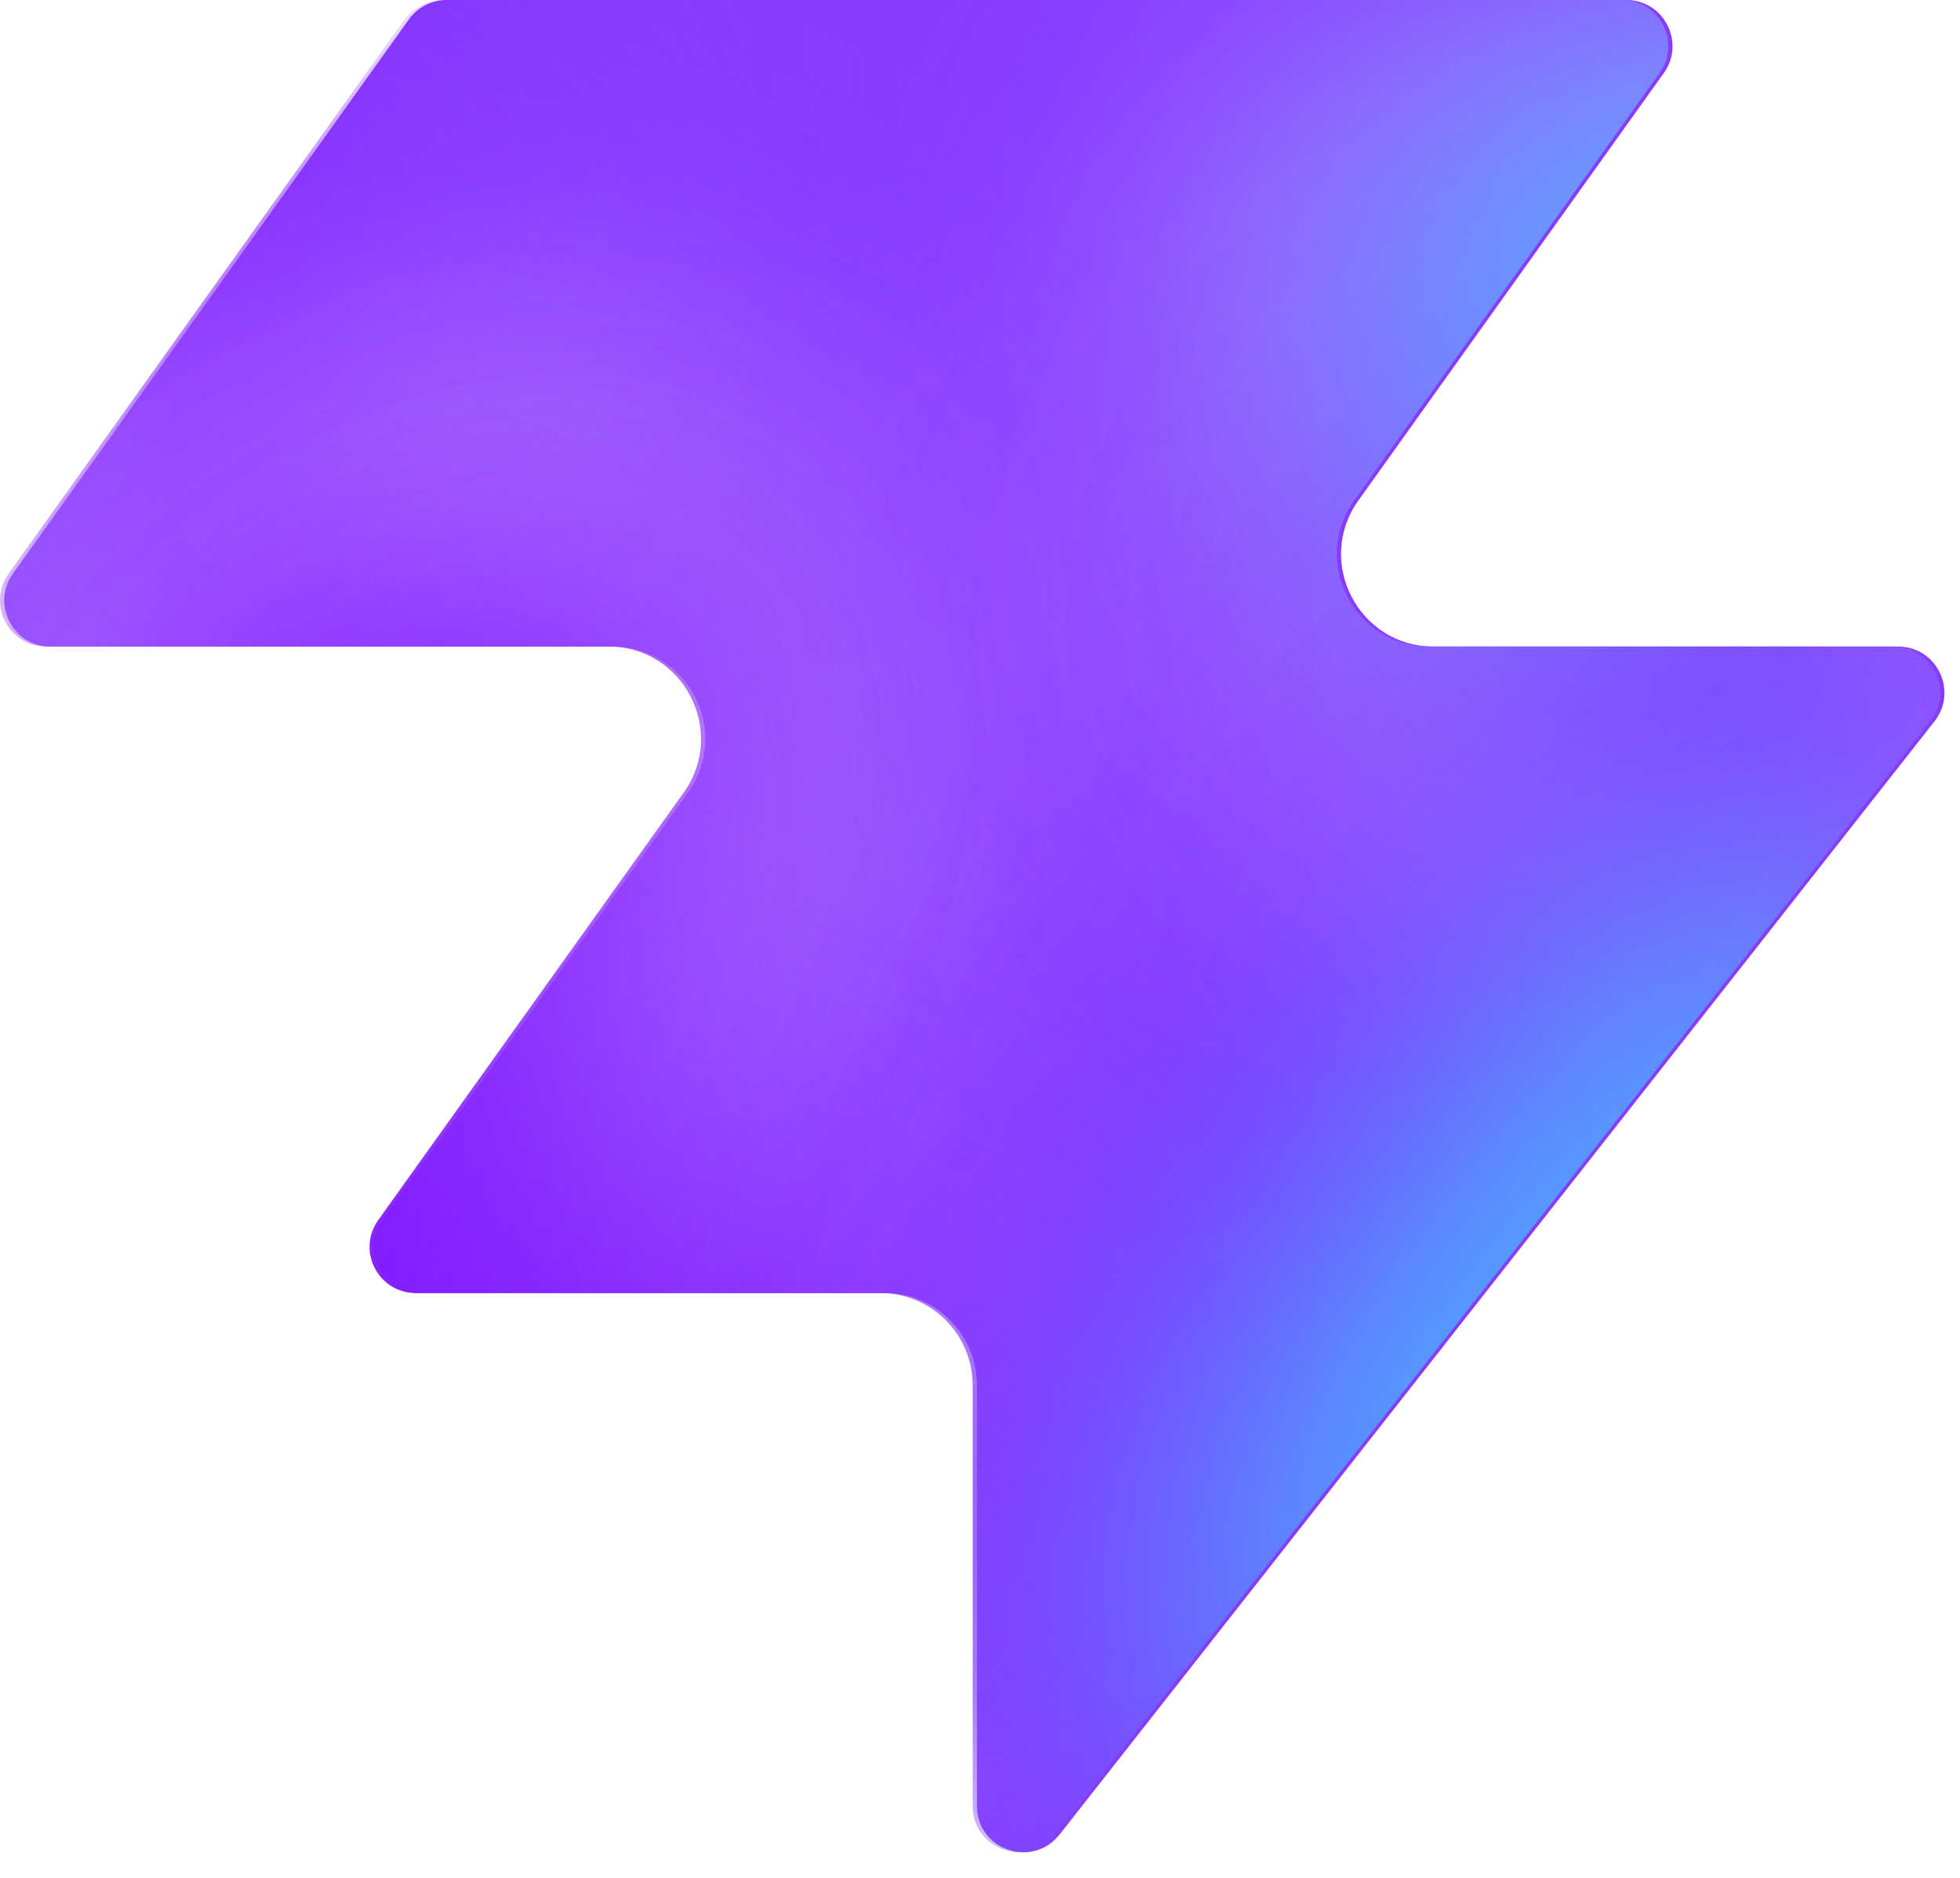
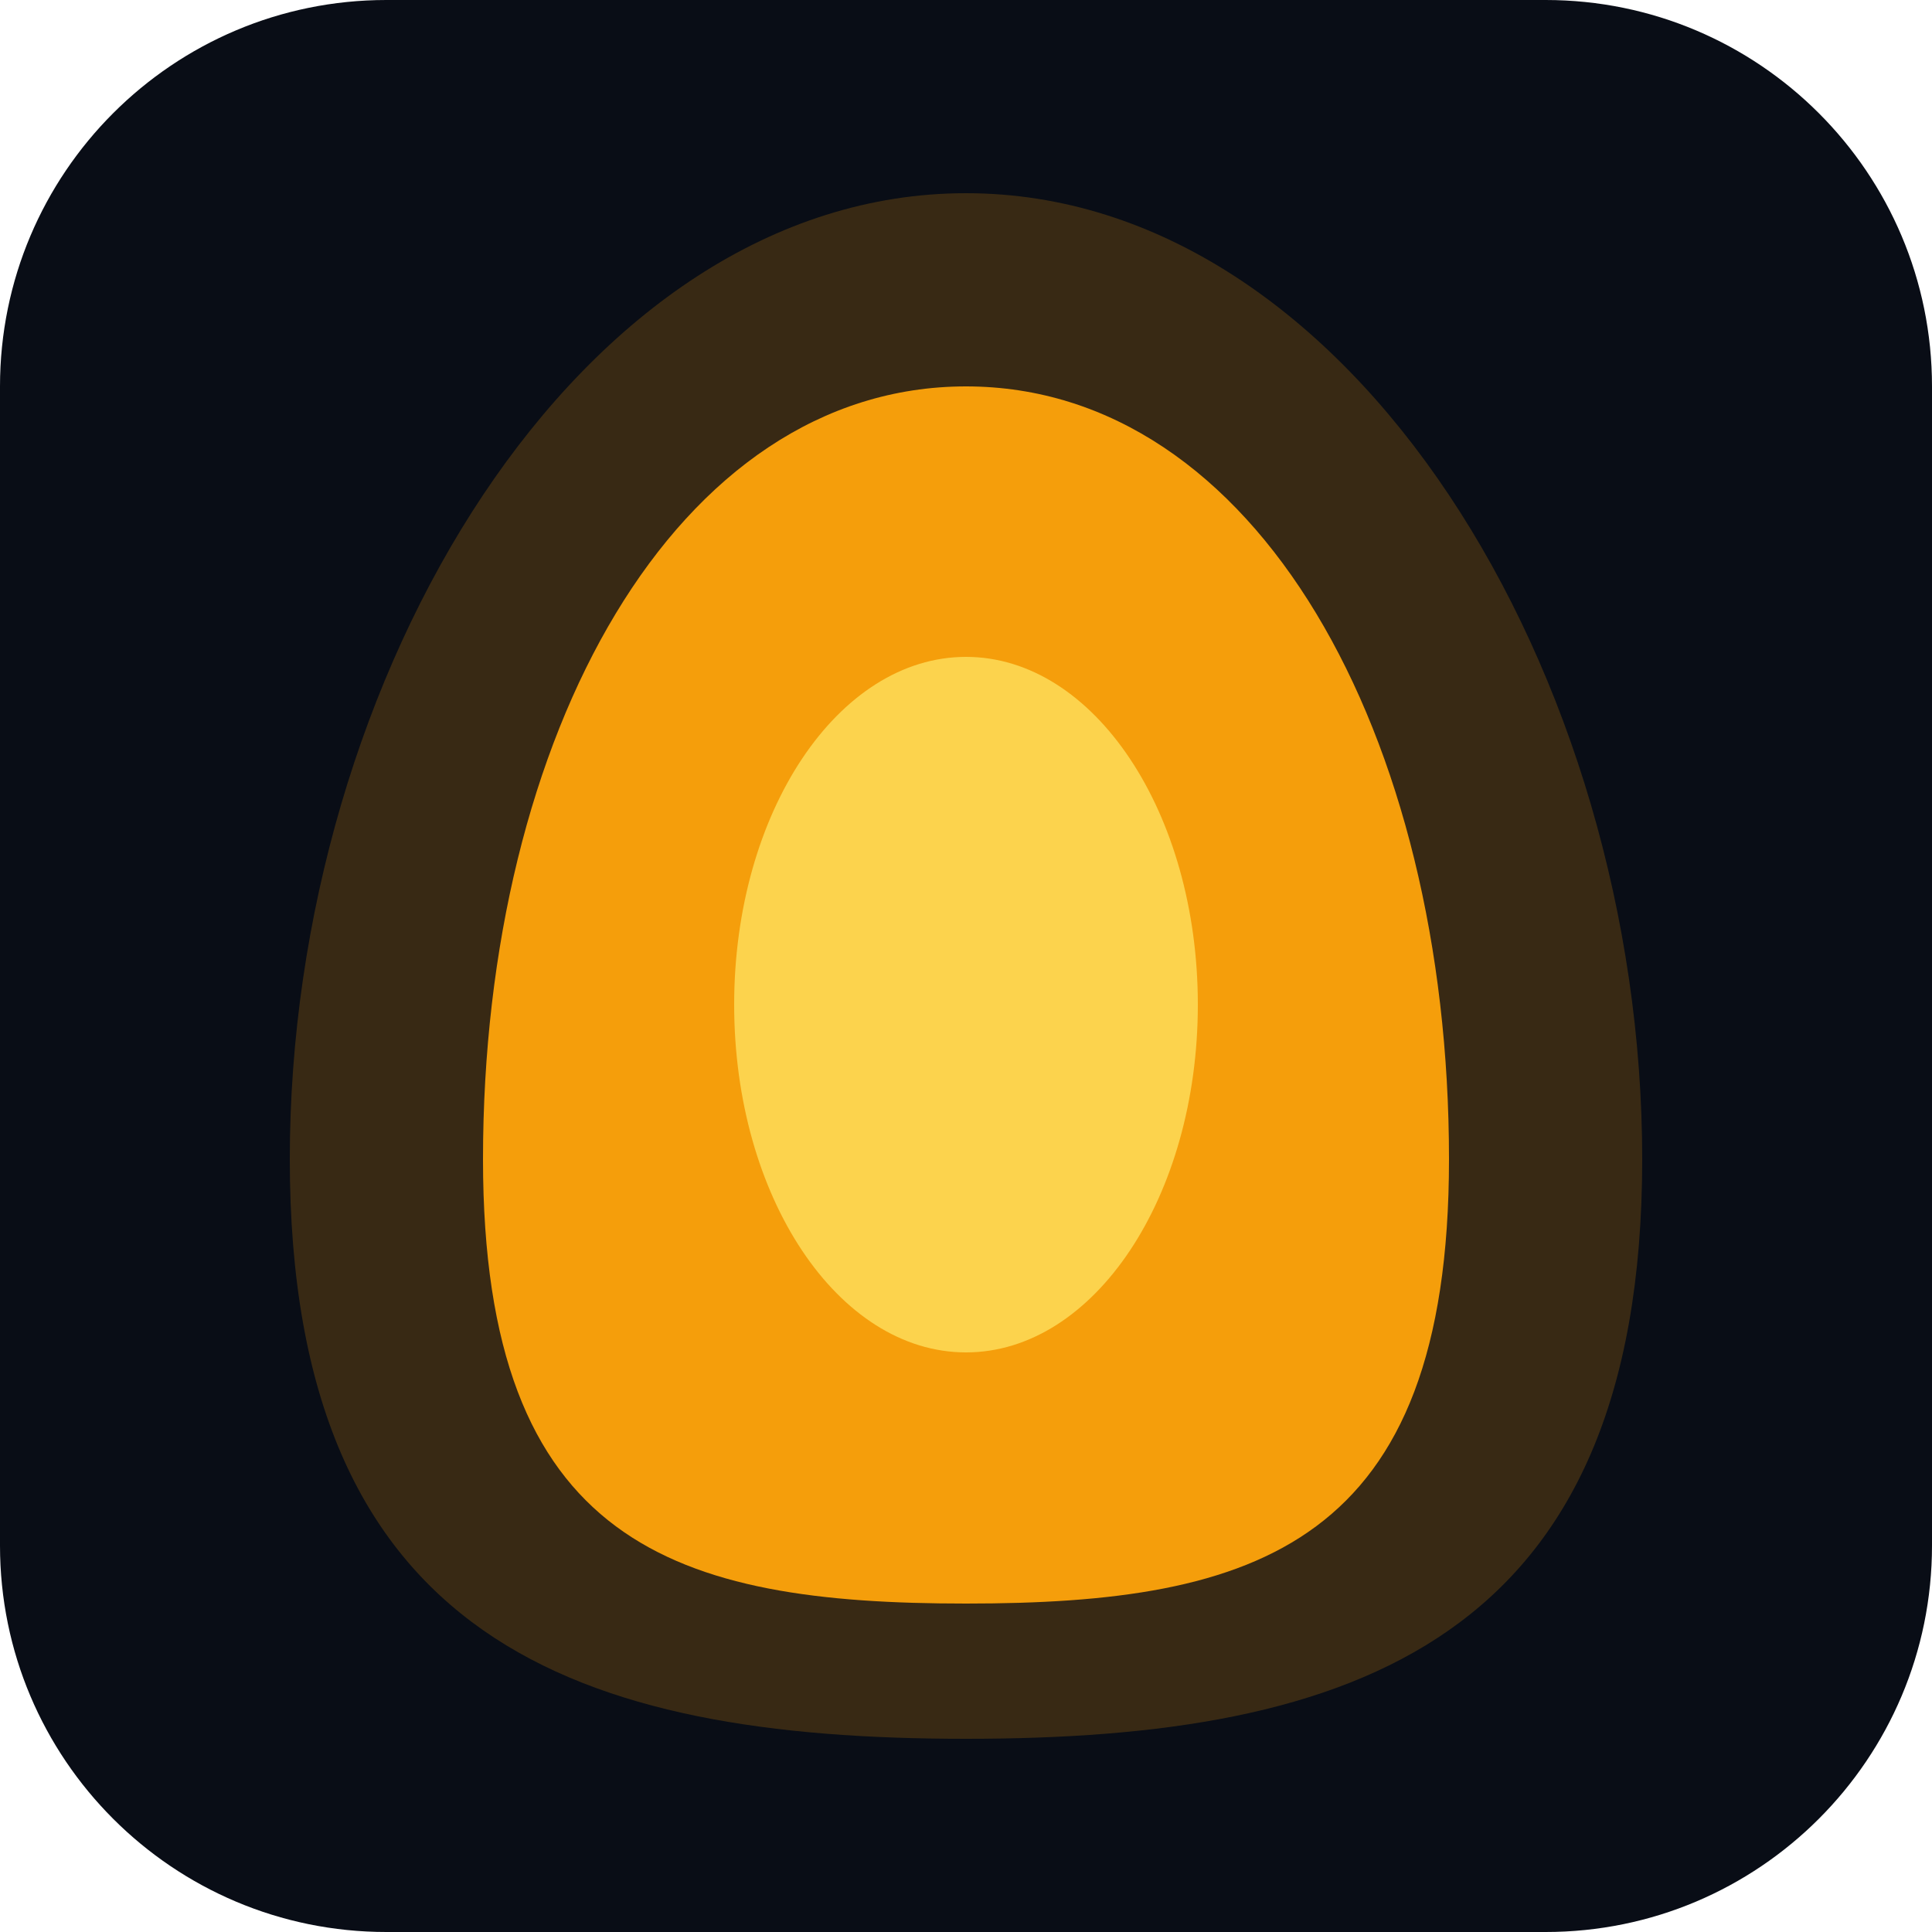
- <svg xmlns="http://www.w3.org/2000/svg" width="48" height="46" fill="none" viewBox="0 0 48 46">
-   <path fill="#863bff" d="M25.946 44.938c-.664.845-2.021.375-2.021-.698V33.937a2.26 2.26 0 0 0-2.262-2.262H10.287c-.92 0-1.456-1.04-.92-1.788l7.48-10.471c1.07-1.497 0-3.578-1.842-3.578H1.237c-.92 0-1.456-1.04-.92-1.788L10.013.474c.214-.297.556-.474.92-.474h28.894c.92 0 1.456 1.04.92 1.788l-7.48 10.471c-1.07 1.498 0 3.579 1.842 3.579h11.377c.943 0 1.473 1.088.89 1.83L25.947 44.94z" style="fill:#863bff;fill:color(display-p3 .525 .23 1);fill-opacity:1" />
-   <mask id="a" width="48" height="46" x="0" y="0" maskUnits="userSpaceOnUse" style="mask-type:alpha">
-     <path fill="#000" d="M25.842 44.938c-.664.844-2.021.375-2.021-.698V33.937a2.26 2.26 0 0 0-2.262-2.262H10.183c-.92 0-1.456-1.04-.92-1.788l7.48-10.471c1.07-1.498 0-3.579-1.842-3.579H1.133c-.92 0-1.456-1.04-.92-1.787L9.91.473c.214-.297.556-.474.92-.474h28.894c.92 0 1.456 1.04.92 1.788l-7.48 10.471c-1.07 1.498 0 3.578 1.842 3.578h11.377c.943 0 1.473 1.088.89 1.832L25.843 44.94z" style="fill:#000;fill-opacity:1" />
-   </mask>
-   <g mask="url(#a)">
-     <g filter="url(#b)">
-       <ellipse cx="5.508" cy="14.704" fill="#ede6ff" rx="5.508" ry="14.704" style="fill:#ede6ff;fill:color(display-p3 .927 .903 1);fill-opacity:1" transform="matrix(.00324 1 1 -.00324 -4.47 31.516)" />
-     </g>
-     <g filter="url(#c)">
-       <ellipse cx="10.399" cy="29.851" fill="#ede6ff" rx="10.399" ry="29.851" style="fill:#ede6ff;fill:color(display-p3 .927 .903 1);fill-opacity:1" transform="matrix(.00324 1 1 -.00324 -39.328 7.883)" />
-     </g>
-     <g filter="url(#d)">
-       <ellipse cx="5.508" cy="30.487" fill="#7e14ff" rx="5.508" ry="30.487" style="fill:#7e14ff;fill:color(display-p3 .492 .077 1);fill-opacity:1" transform="rotate(89.814 -25.913 -14.639)scale(1 -1)" />
-     </g>
-     <g filter="url(#e)">
-       <ellipse cx="5.508" cy="30.599" fill="#7e14ff" rx="5.508" ry="30.599" style="fill:#7e14ff;fill:color(display-p3 .492 .077 1);fill-opacity:1" transform="rotate(89.814 -32.644 -3.334)scale(1 -1)" />
-     </g>
-     <g filter="url(#f)">
-       <ellipse cx="5.508" cy="30.599" fill="#7e14ff" rx="5.508" ry="30.599" style="fill:#7e14ff;fill:color(display-p3 .492 .077 1);fill-opacity:1" transform="matrix(.00324 1 1 -.00324 -34.34 30.47)" />
-     </g>
-     <g filter="url(#g)">
-       <ellipse cx="14.072" cy="22.078" fill="#ede6ff" rx="14.072" ry="22.078" style="fill:#ede6ff;fill:color(display-p3 .927 .903 1);fill-opacity:1" transform="rotate(93.35 24.506 48.493)scale(-1 1)" />
-     </g>
-     <g filter="url(#h)">
-       <ellipse cx="3.47" cy="21.501" fill="#7e14ff" rx="3.47" ry="21.501" style="fill:#7e14ff;fill:color(display-p3 .492 .077 1);fill-opacity:1" transform="rotate(89.009 28.708 47.59)scale(-1 1)" />
-     </g>
-     <g filter="url(#i)">
-       <ellipse cx="3.47" cy="21.501" fill="#7e14ff" rx="3.47" ry="21.501" style="fill:#7e14ff;fill:color(display-p3 .492 .077 1);fill-opacity:1" transform="rotate(89.009 28.708 47.59)scale(-1 1)" />
-     </g>
-     <g filter="url(#j)">
-       <ellipse cx=".387" cy="8.972" fill="#7e14ff" rx="4.407" ry="29.108" style="fill:#7e14ff;fill:color(display-p3 .492 .077 1);fill-opacity:1" transform="rotate(39.51 .387 8.972)" />
-     </g>
-     <g filter="url(#k)">
-       <ellipse cx="47.523" cy="-6.092" fill="#7e14ff" rx="4.407" ry="29.108" style="fill:#7e14ff;fill:color(display-p3 .492 .077 1);fill-opacity:1" transform="rotate(37.892 47.523 -6.092)" />
-     </g>
-     <g filter="url(#l)">
-       <ellipse cx="41.412" cy="6.333" fill="#47bfff" rx="5.971" ry="9.665" style="fill:#47bfff;fill:color(display-p3 .28 .748 1);fill-opacity:1" transform="rotate(37.892 41.412 6.333)" />
-     </g>
-     <g filter="url(#m)">
-       <ellipse cx="-1.879" cy="38.332" fill="#7e14ff" rx="4.407" ry="29.108" style="fill:#7e14ff;fill:color(display-p3 .492 .077 1);fill-opacity:1" transform="rotate(37.892 -1.88 38.332)" />
-     </g>
-     <g filter="url(#n)">
-       <ellipse cx="-1.879" cy="38.332" fill="#7e14ff" rx="4.407" ry="29.108" style="fill:#7e14ff;fill:color(display-p3 .492 .077 1);fill-opacity:1" transform="rotate(37.892 -1.88 38.332)" />
-     </g>
-     <g filter="url(#o)">
-       <ellipse cx="35.651" cy="29.907" fill="#7e14ff" rx="4.407" ry="29.108" style="fill:#7e14ff;fill:color(display-p3 .492 .077 1);fill-opacity:1" transform="rotate(37.892 35.651 29.907)" />
-     </g>
-     <g filter="url(#p)">
-       <ellipse cx="38.418" cy="32.4" fill="#47bfff" rx="5.971" ry="15.297" style="fill:#47bfff;fill:color(display-p3 .28 .748 1);fill-opacity:1" transform="rotate(37.892 38.418 32.4)" />
-     </g>
-   </g>
-   <defs>
-     <filter id="b" width="60.045" height="41.654" x="-19.77" y="16.149" color-interpolation-filters="sRGB" filterUnits="userSpaceOnUse">
-       <feFlood flood-opacity="0" result="BackgroundImageFix" />
-       <feBlend in="SourceGraphic" in2="BackgroundImageFix" result="shape" />
-       <feGaussianBlur result="effect1_foregroundBlur_2002_17158" stdDeviation="7.659" />
-     </filter>
-     <filter id="c" width="90.34" height="51.437" x="-54.613" y="-7.533" color-interpolation-filters="sRGB" filterUnits="userSpaceOnUse">
-       <feFlood flood-opacity="0" result="BackgroundImageFix" />
-       <feBlend in="SourceGraphic" in2="BackgroundImageFix" result="shape" />
-       <feGaussianBlur result="effect1_foregroundBlur_2002_17158" stdDeviation="7.659" />
-     </filter>
-     <filter id="d" width="79.355" height="29.4" x="-49.64" y="2.03" color-interpolation-filters="sRGB" filterUnits="userSpaceOnUse">
-       <feFlood flood-opacity="0" result="BackgroundImageFix" />
-       <feBlend in="SourceGraphic" in2="BackgroundImageFix" result="shape" />
-       <feGaussianBlur result="effect1_foregroundBlur_2002_17158" stdDeviation="4.596" />
-     </filter>
-     <filter id="e" width="79.579" height="29.4" x="-45.045" y="20.029" color-interpolation-filters="sRGB" filterUnits="userSpaceOnUse">
-       <feFlood flood-opacity="0" result="BackgroundImageFix" />
-       <feBlend in="SourceGraphic" in2="BackgroundImageFix" result="shape" />
-       <feGaussianBlur result="effect1_foregroundBlur_2002_17158" stdDeviation="4.596" />
-     </filter>
-     <filter id="f" width="79.579" height="29.4" x="-43.513" y="21.178" color-interpolation-filters="sRGB" filterUnits="userSpaceOnUse">
-       <feFlood flood-opacity="0" result="BackgroundImageFix" />
-       <feBlend in="SourceGraphic" in2="BackgroundImageFix" result="shape" />
-       <feGaussianBlur result="effect1_foregroundBlur_2002_17158" stdDeviation="4.596" />
-     </filter>
-     <filter id="g" width="74.749" height="58.852" x="15.756" y="-17.901" color-interpolation-filters="sRGB" filterUnits="userSpaceOnUse">
-       <feFlood flood-opacity="0" result="BackgroundImageFix" />
-       <feBlend in="SourceGraphic" in2="BackgroundImageFix" result="shape" />
-       <feGaussianBlur result="effect1_foregroundBlur_2002_17158" stdDeviation="7.659" />
-     </filter>
-     <filter id="h" width="61.377" height="25.362" x="23.548" y="2.284" color-interpolation-filters="sRGB" filterUnits="userSpaceOnUse">
-       <feFlood flood-opacity="0" result="BackgroundImageFix" />
-       <feBlend in="SourceGraphic" in2="BackgroundImageFix" result="shape" />
-       <feGaussianBlur result="effect1_foregroundBlur_2002_17158" stdDeviation="4.596" />
-     </filter>
-     <filter id="i" width="61.377" height="25.362" x="23.548" y="2.284" color-interpolation-filters="sRGB" filterUnits="userSpaceOnUse">
-       <feFlood flood-opacity="0" result="BackgroundImageFix" />
-       <feBlend in="SourceGraphic" in2="BackgroundImageFix" result="shape" />
-       <feGaussianBlur result="effect1_foregroundBlur_2002_17158" stdDeviation="4.596" />
-     </filter>
-     <filter id="j" width="56.045" height="63.649" x="-27.636" y="-22.853" color-interpolation-filters="sRGB" filterUnits="userSpaceOnUse">
-       <feFlood flood-opacity="0" result="BackgroundImageFix" />
-       <feBlend in="SourceGraphic" in2="BackgroundImageFix" result="shape" />
-       <feGaussianBlur result="effect1_foregroundBlur_2002_17158" stdDeviation="4.596" />
-     </filter>
-     <filter id="k" width="54.814" height="64.646" x="20.116" y="-38.415" color-interpolation-filters="sRGB" filterUnits="userSpaceOnUse">
-       <feFlood flood-opacity="0" result="BackgroundImageFix" />
-       <feBlend in="SourceGraphic" in2="BackgroundImageFix" result="shape" />
-       <feGaussianBlur result="effect1_foregroundBlur_2002_17158" stdDeviation="4.596" />
-     </filter>
-     <filter id="l" width="33.541" height="35.313" x="24.641" y="-11.323" color-interpolation-filters="sRGB" filterUnits="userSpaceOnUse">
-       <feFlood flood-opacity="0" result="BackgroundImageFix" />
-       <feBlend in="SourceGraphic" in2="BackgroundImageFix" result="shape" />
-       <feGaussianBlur result="effect1_foregroundBlur_2002_17158" stdDeviation="4.596" />
-     </filter>
-     <filter id="m" width="54.814" height="64.646" x="-29.286" y="6.009" color-interpolation-filters="sRGB" filterUnits="userSpaceOnUse">
-       <feFlood flood-opacity="0" result="BackgroundImageFix" />
-       <feBlend in="SourceGraphic" in2="BackgroundImageFix" result="shape" />
-       <feGaussianBlur result="effect1_foregroundBlur_2002_17158" stdDeviation="4.596" />
-     </filter>
-     <filter id="n" width="54.814" height="64.646" x="-29.286" y="6.009" color-interpolation-filters="sRGB" filterUnits="userSpaceOnUse">
-       <feFlood flood-opacity="0" result="BackgroundImageFix" />
-       <feBlend in="SourceGraphic" in2="BackgroundImageFix" result="shape" />
-       <feGaussianBlur result="effect1_foregroundBlur_2002_17158" stdDeviation="4.596" />
-     </filter>
-     <filter id="o" width="54.814" height="64.646" x="8.244" y="-2.416" color-interpolation-filters="sRGB" filterUnits="userSpaceOnUse">
-       <feFlood flood-opacity="0" result="BackgroundImageFix" />
-       <feBlend in="SourceGraphic" in2="BackgroundImageFix" result="shape" />
-       <feGaussianBlur result="effect1_foregroundBlur_2002_17158" stdDeviation="4.596" />
-     </filter>
-     <filter id="p" width="39.409" height="43.623" x="18.713" y="10.588" color-interpolation-filters="sRGB" filterUnits="userSpaceOnUse">
-       <feFlood flood-opacity="0" result="BackgroundImageFix" />
-       <feBlend in="SourceGraphic" in2="BackgroundImageFix" result="shape" />
-       <feGaussianBlur result="effect1_foregroundBlur_2002_17158" stdDeviation="4.596" />
-     </filter>
-   </defs>
+ <svg xmlns="http://www.w3.org/2000/svg" viewBox="0 0 100 100">
+   <rect width="100" height="100" rx="20" fill="#090d16" />
+   <path d="M50 10 C30 10, 15 35, 15 60 C15 85, 30 90, 50 90 C70 90, 85 85, 85 60 C85 35, 70 10, 50 10 Z" fill="#f59e0b" fill-opacity="0.2" />
+   <path d="M50 20 C35 20, 25 38, 25 60 C25 80, 35 83, 50 83 C65 83, 75 80, 75 60 C75 38, 65 20, 50 20 Z" fill="#f59e0b" />
+   <ellipse cx="50" cy="52" rx="12" ry="18" fill="#fcd34d" />
</svg>
